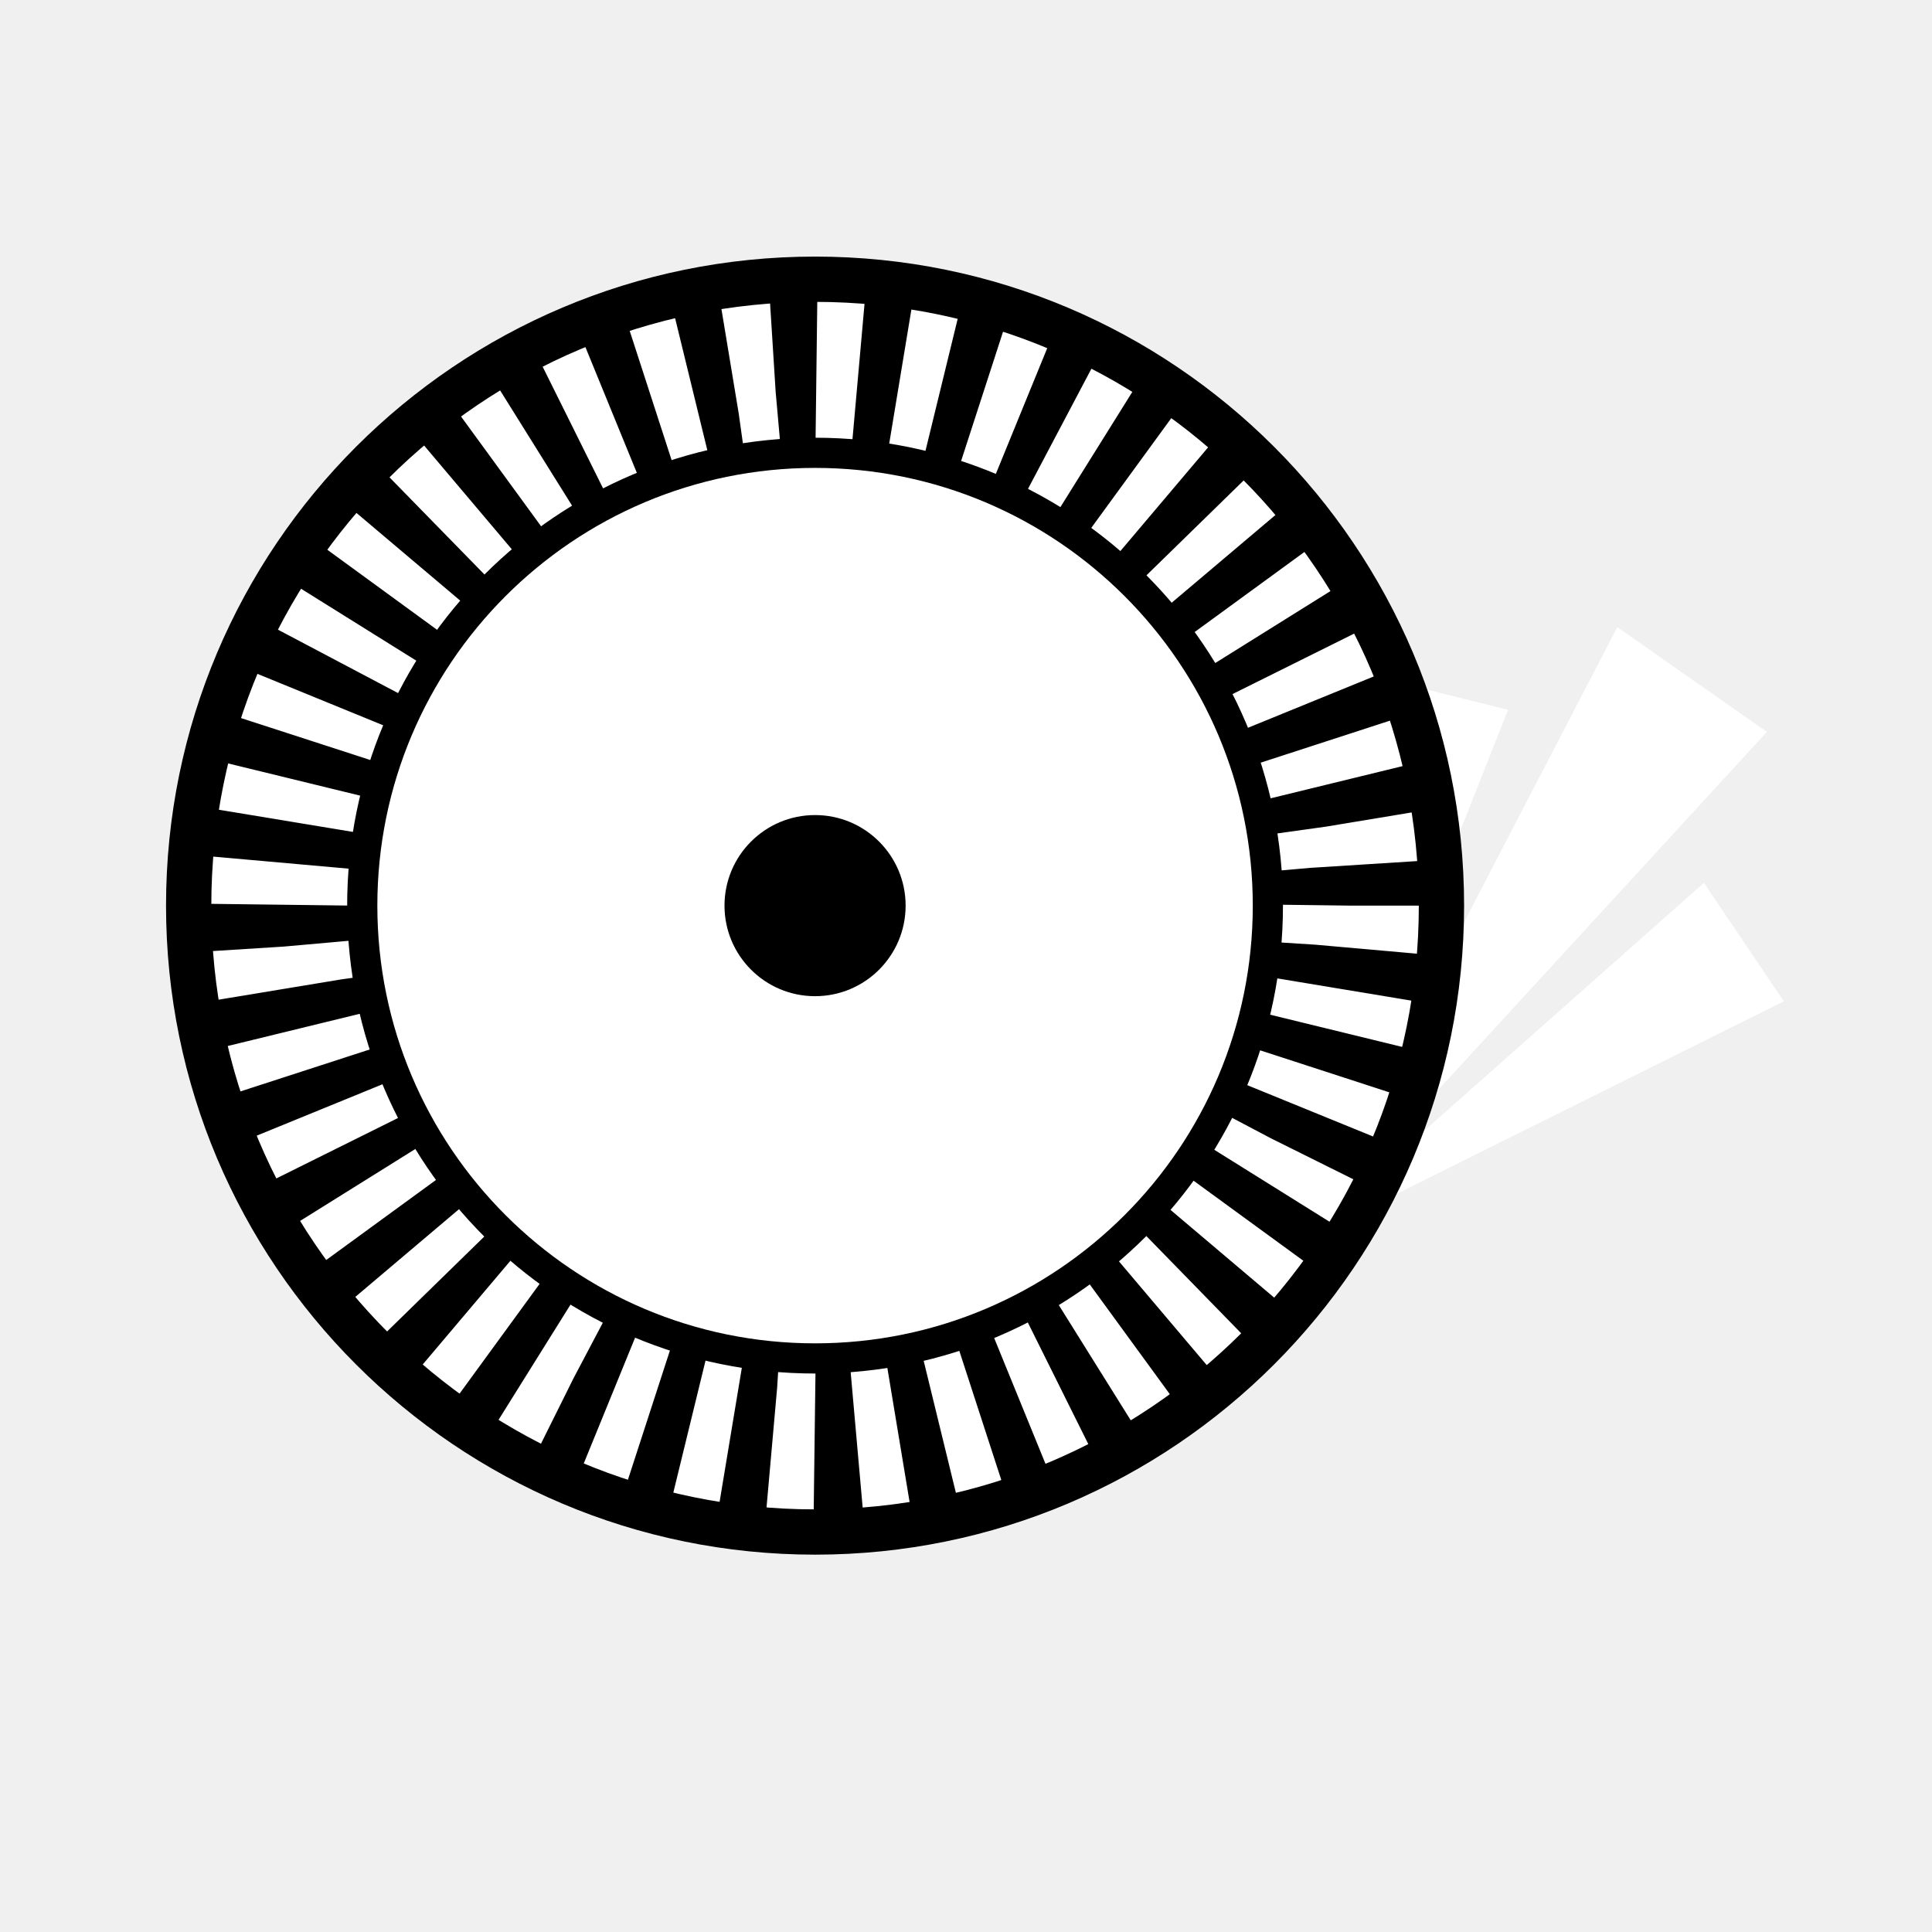
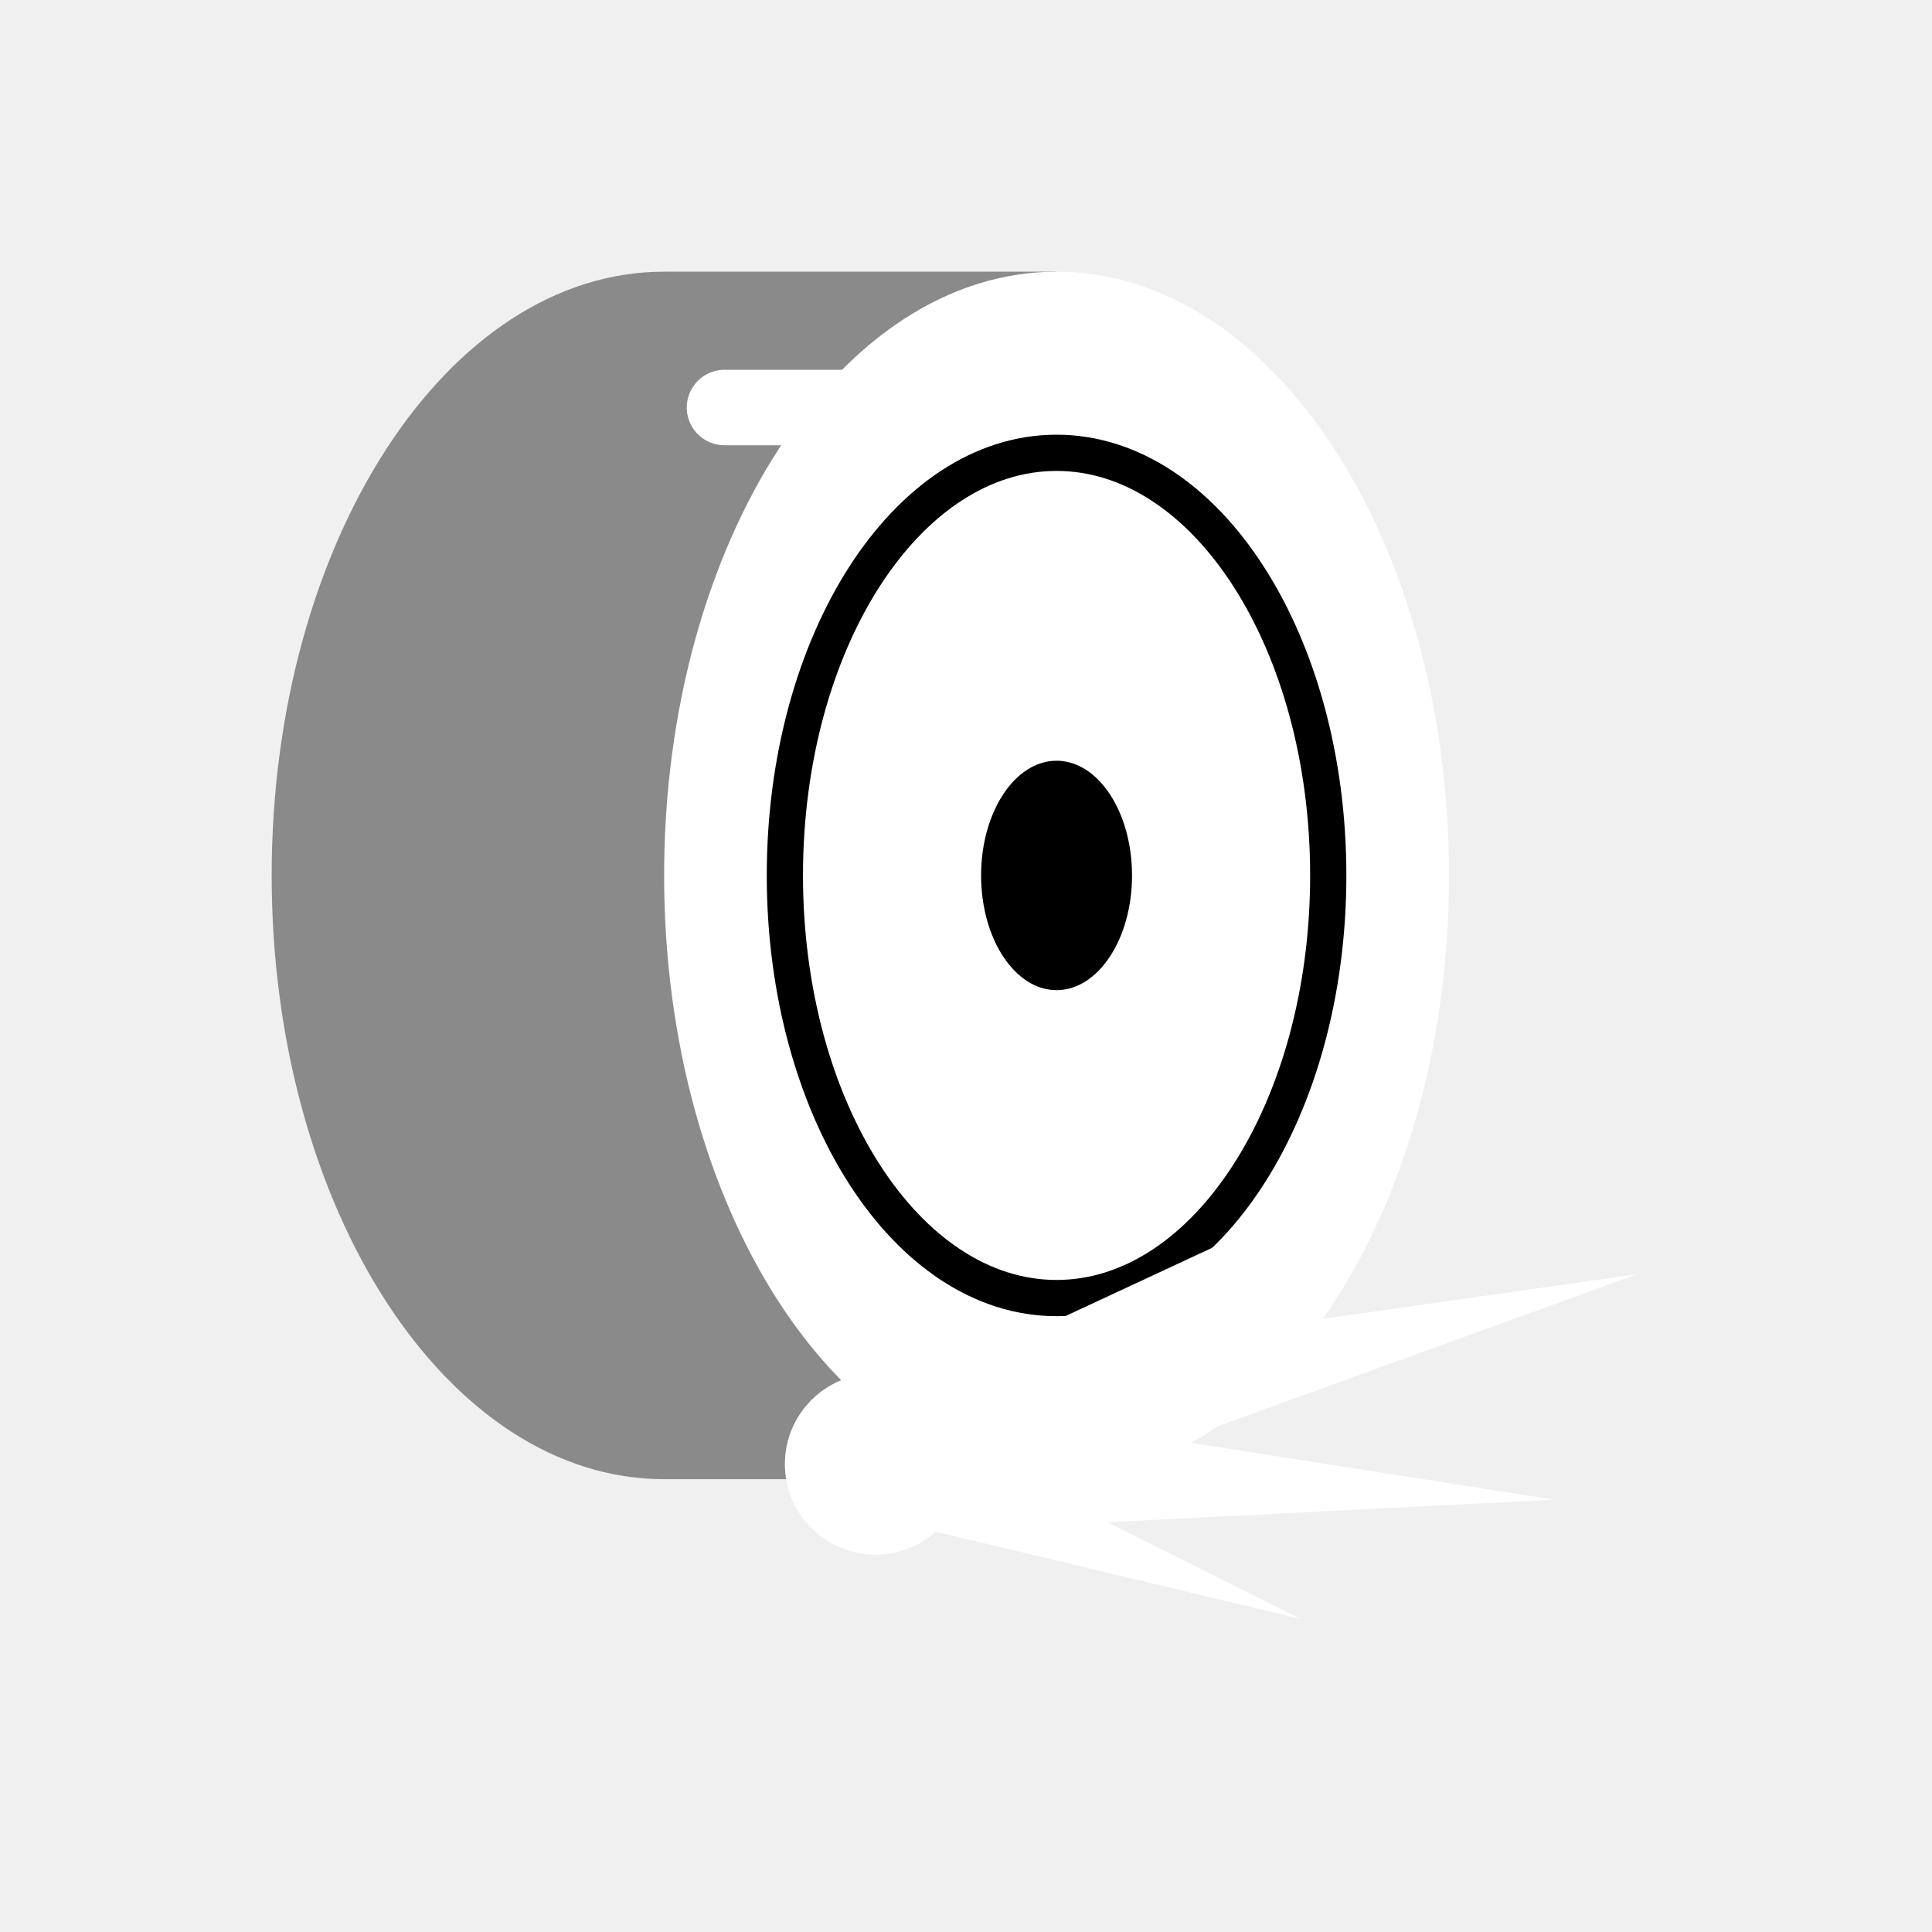
<svg xmlns="http://www.w3.org/2000/svg" viewBox="0 0 128 128" width="128" height="128">
-   <g transform="translate(85.95 82.37)">
-     <path class="ray" d="M0 0L4.26 -37.76L13.96 -35.34Z" fill="#fff" />
-     <path class="ray" d="M0 0L21.2 -40.82L31.11 -33.88Z" fill="#fff" />
-     <path class="ray" d="M0 0L26.94 -23.88L32.23 -16.03Z" fill="#fff" />
+   <path d="M70 18H44A26 40 0 0 0 44 98H70Z" fill="#8a8a8a" />
+   <path d="M48 27H64" stroke="#fff" stroke-width="5" stroke-linecap="round" />
+   <ellipse cx="70" cy="58" rx="26" ry="40" fill="#fff" />
+   <ellipse cx="70" cy="58" rx="18" ry="28" fill="none" stroke="#000" stroke-width="2.4" />
+   <ellipse cx="70" cy="58" rx="5" ry="7.6" fill="#000" />
+   <g transform="translate(58 97)" fill="#fff">
+     <path d="M0 -3.6L34 0L0 3.6Z" transform="rotate(-31)" />
+     <path d="M0 -5.4L52 0L0 5.4Z" transform="rotate(-14)" />
+     <path d="M0 -4.65L45 0L0 4.65Z" transform="rotate(3)" />
+     <path d="M0 -3.45L30 0L0 3.45Z" transform="rotate(20)" />
+     <circle r="6" />
  </g>
-   <circle cx="54" cy="60" r="43" fill="#000" />
-   <circle cx="54" cy="60" r="35.5" fill="none" stroke="#fff" stroke-width="9" stroke-dasharray="2.79 2.79" />
-   <circle cx="54" cy="60" r="29" fill="#fff" />
-   <circle cx="54" cy="60" r="6" fill="#000" />
</svg>
